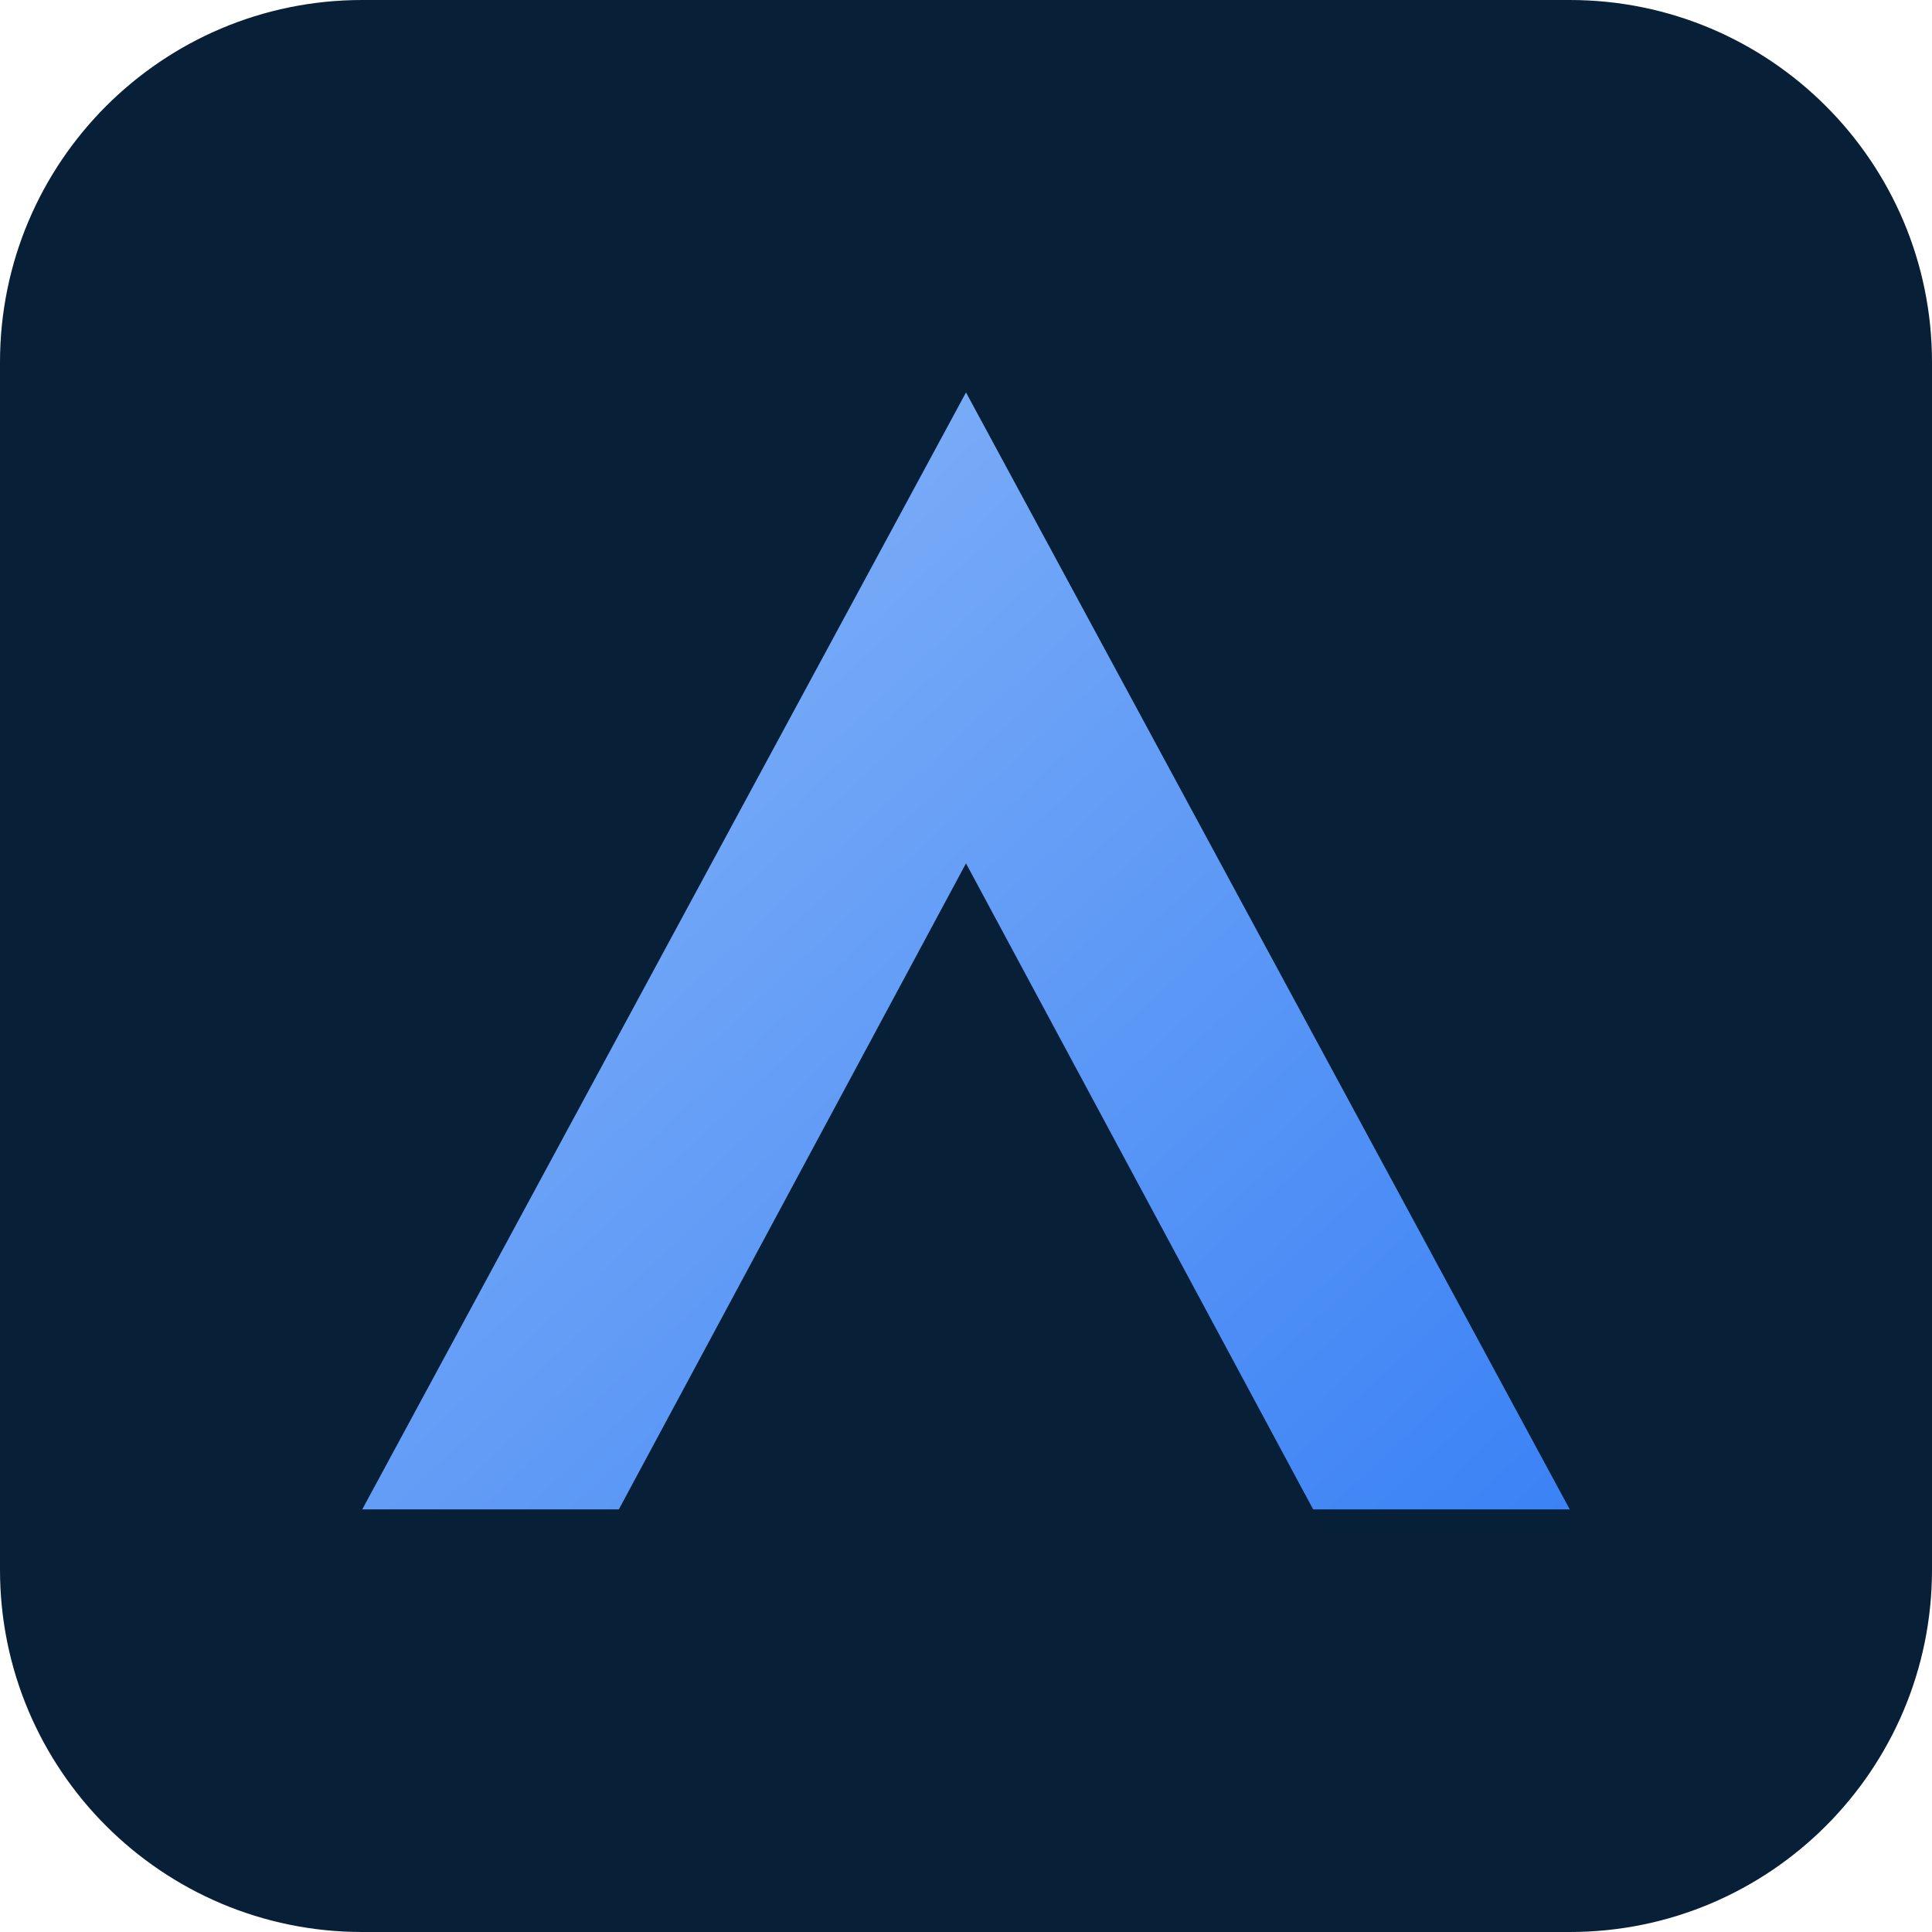
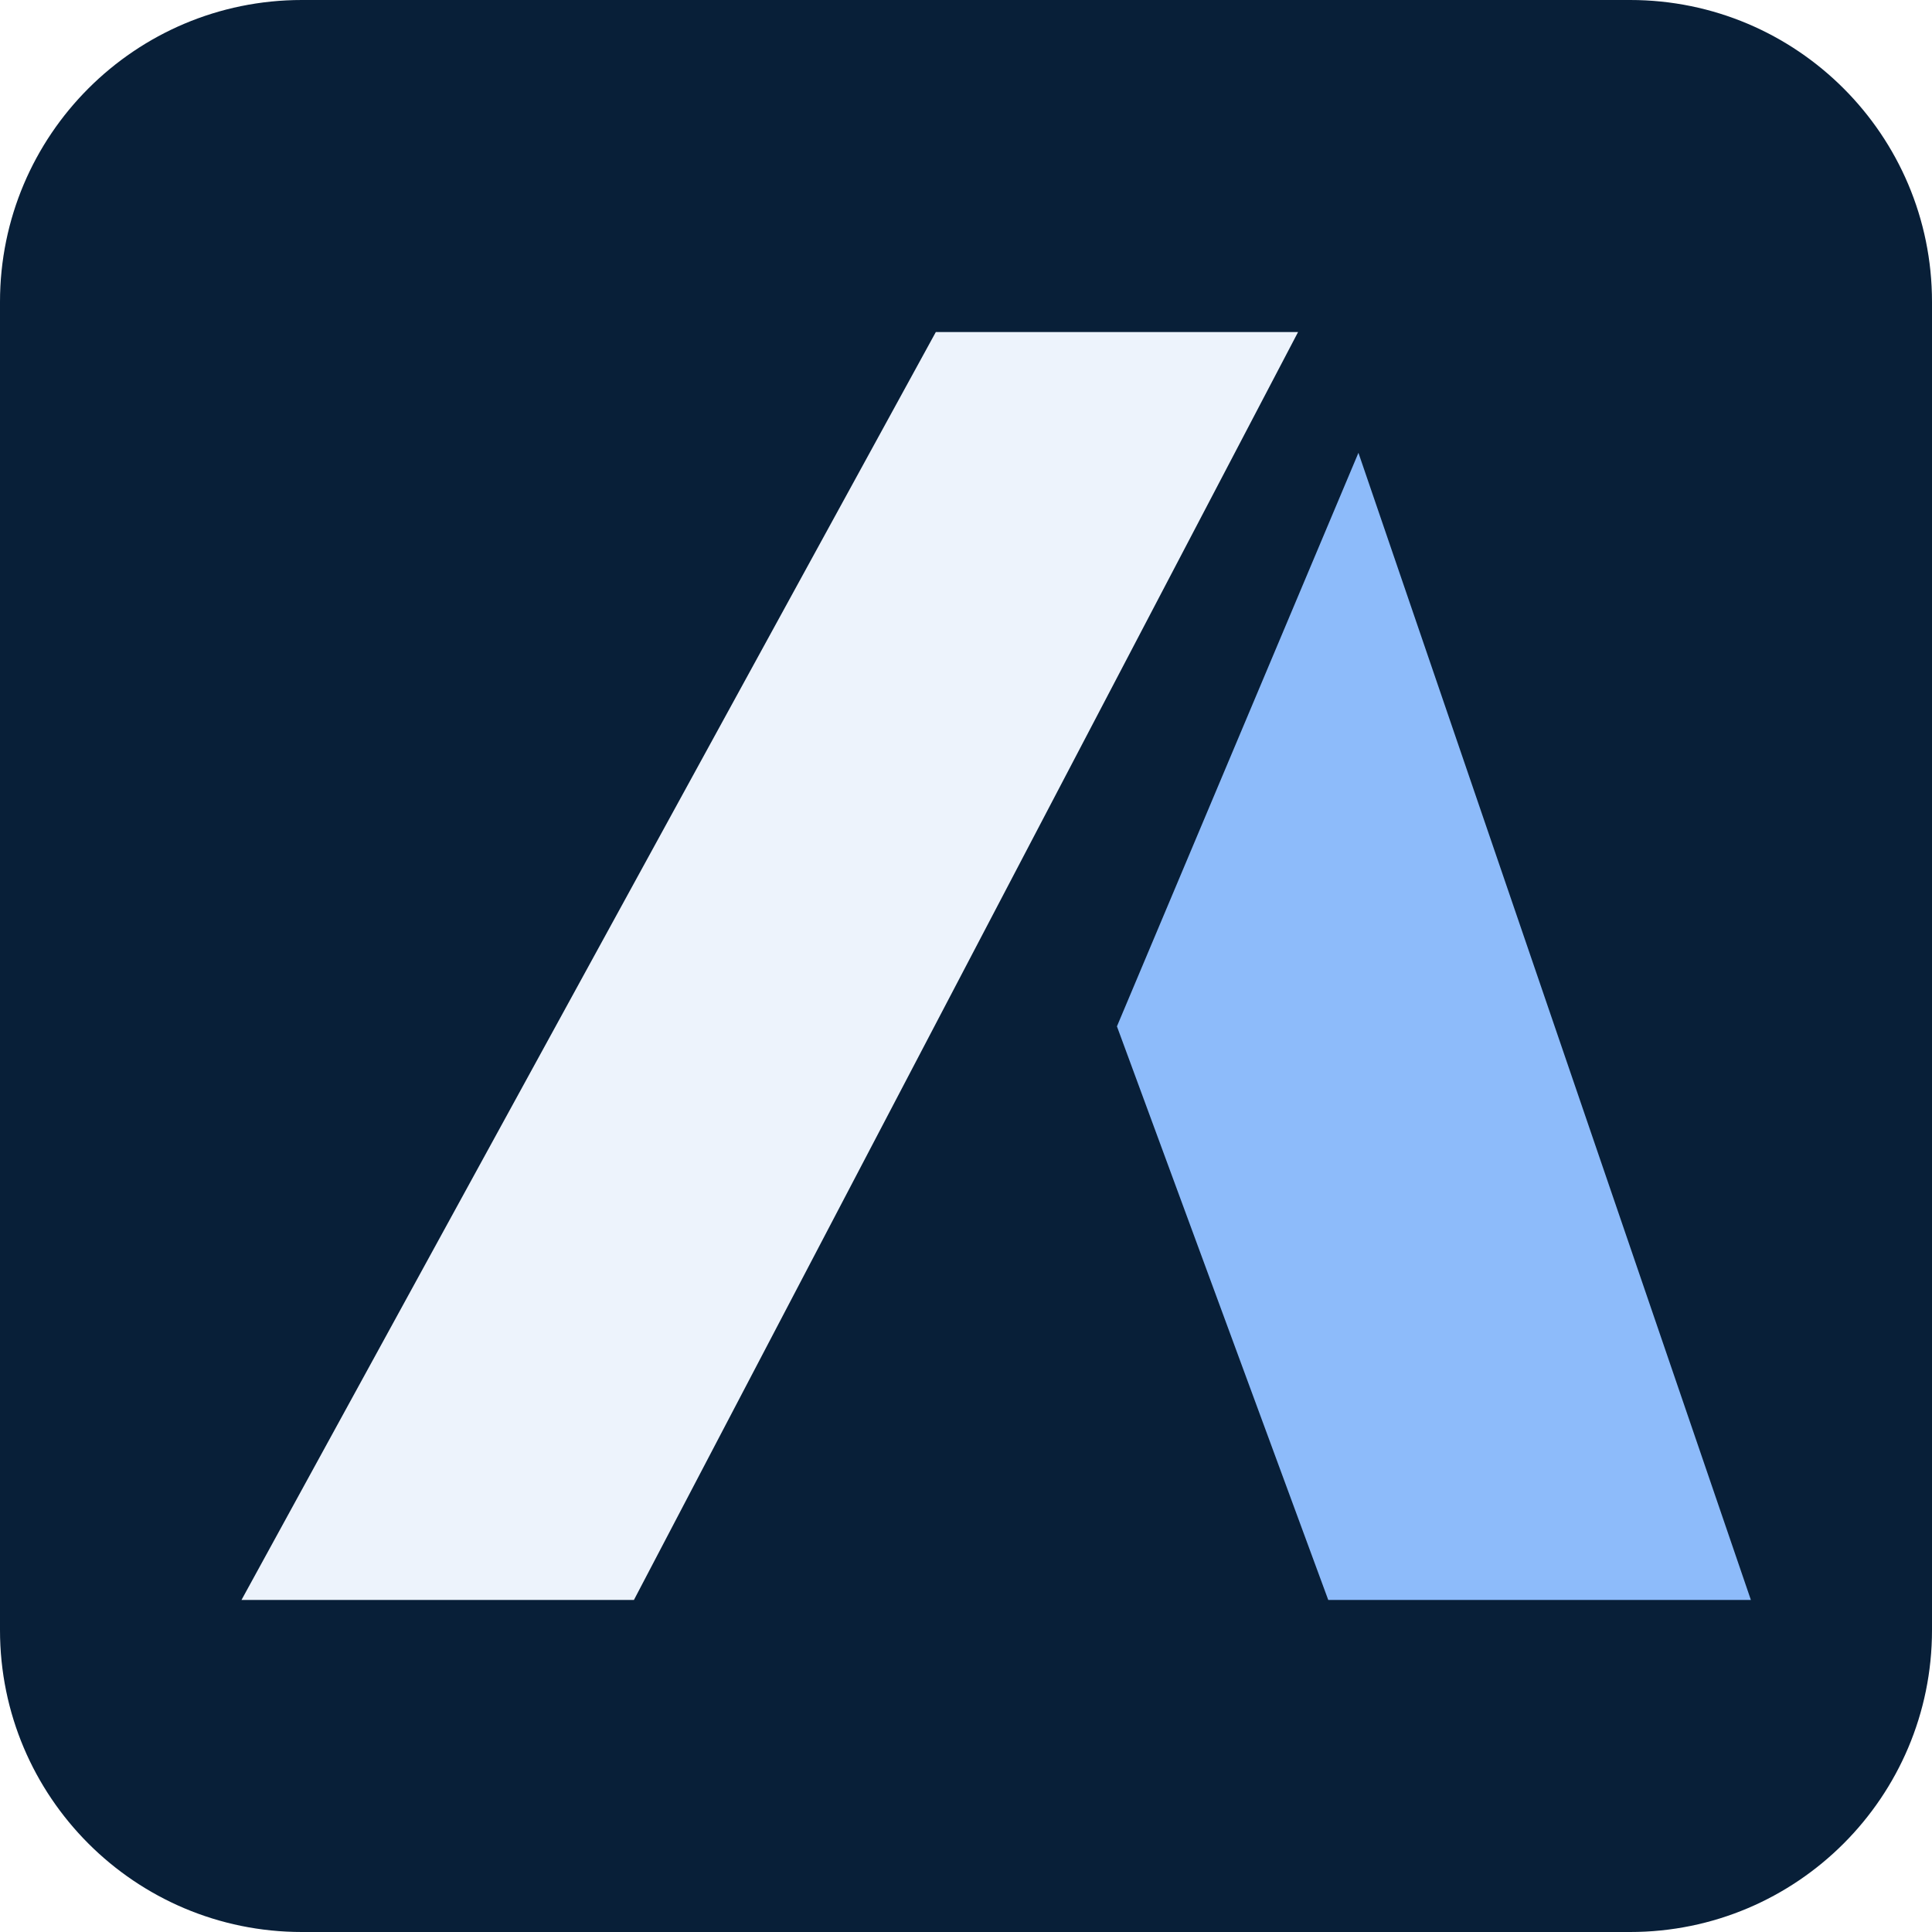
<svg xmlns="http://www.w3.org/2000/svg" viewBox="0 0 64 64">
-   <defs>
-     <linearGradient id="g" x1="0" y1="0" x2="1" y2="1">
-       <stop offset="0" stop-color="#8cb8f7" />
-       <stop offset="1" stop-color="#3b82f6" />
-     </linearGradient>
-   </defs>
-   <rect width="64" height="64" rx="12" fill="#081f38" />
-   <path d="M32 13 L52 50 H43.5 L32 28.6 L20.5 50 H12 Z" fill="url(#g)" />
+   <rect width="64" height="64" rx="10" fill="#081f38" />
+   <path d="M8 53 31 11H43L21 53Z" fill="#edf3fc" />
+   <path d="M45 15 58 53H44L37 34Z" fill="#8dbbfa" />
</svg>
